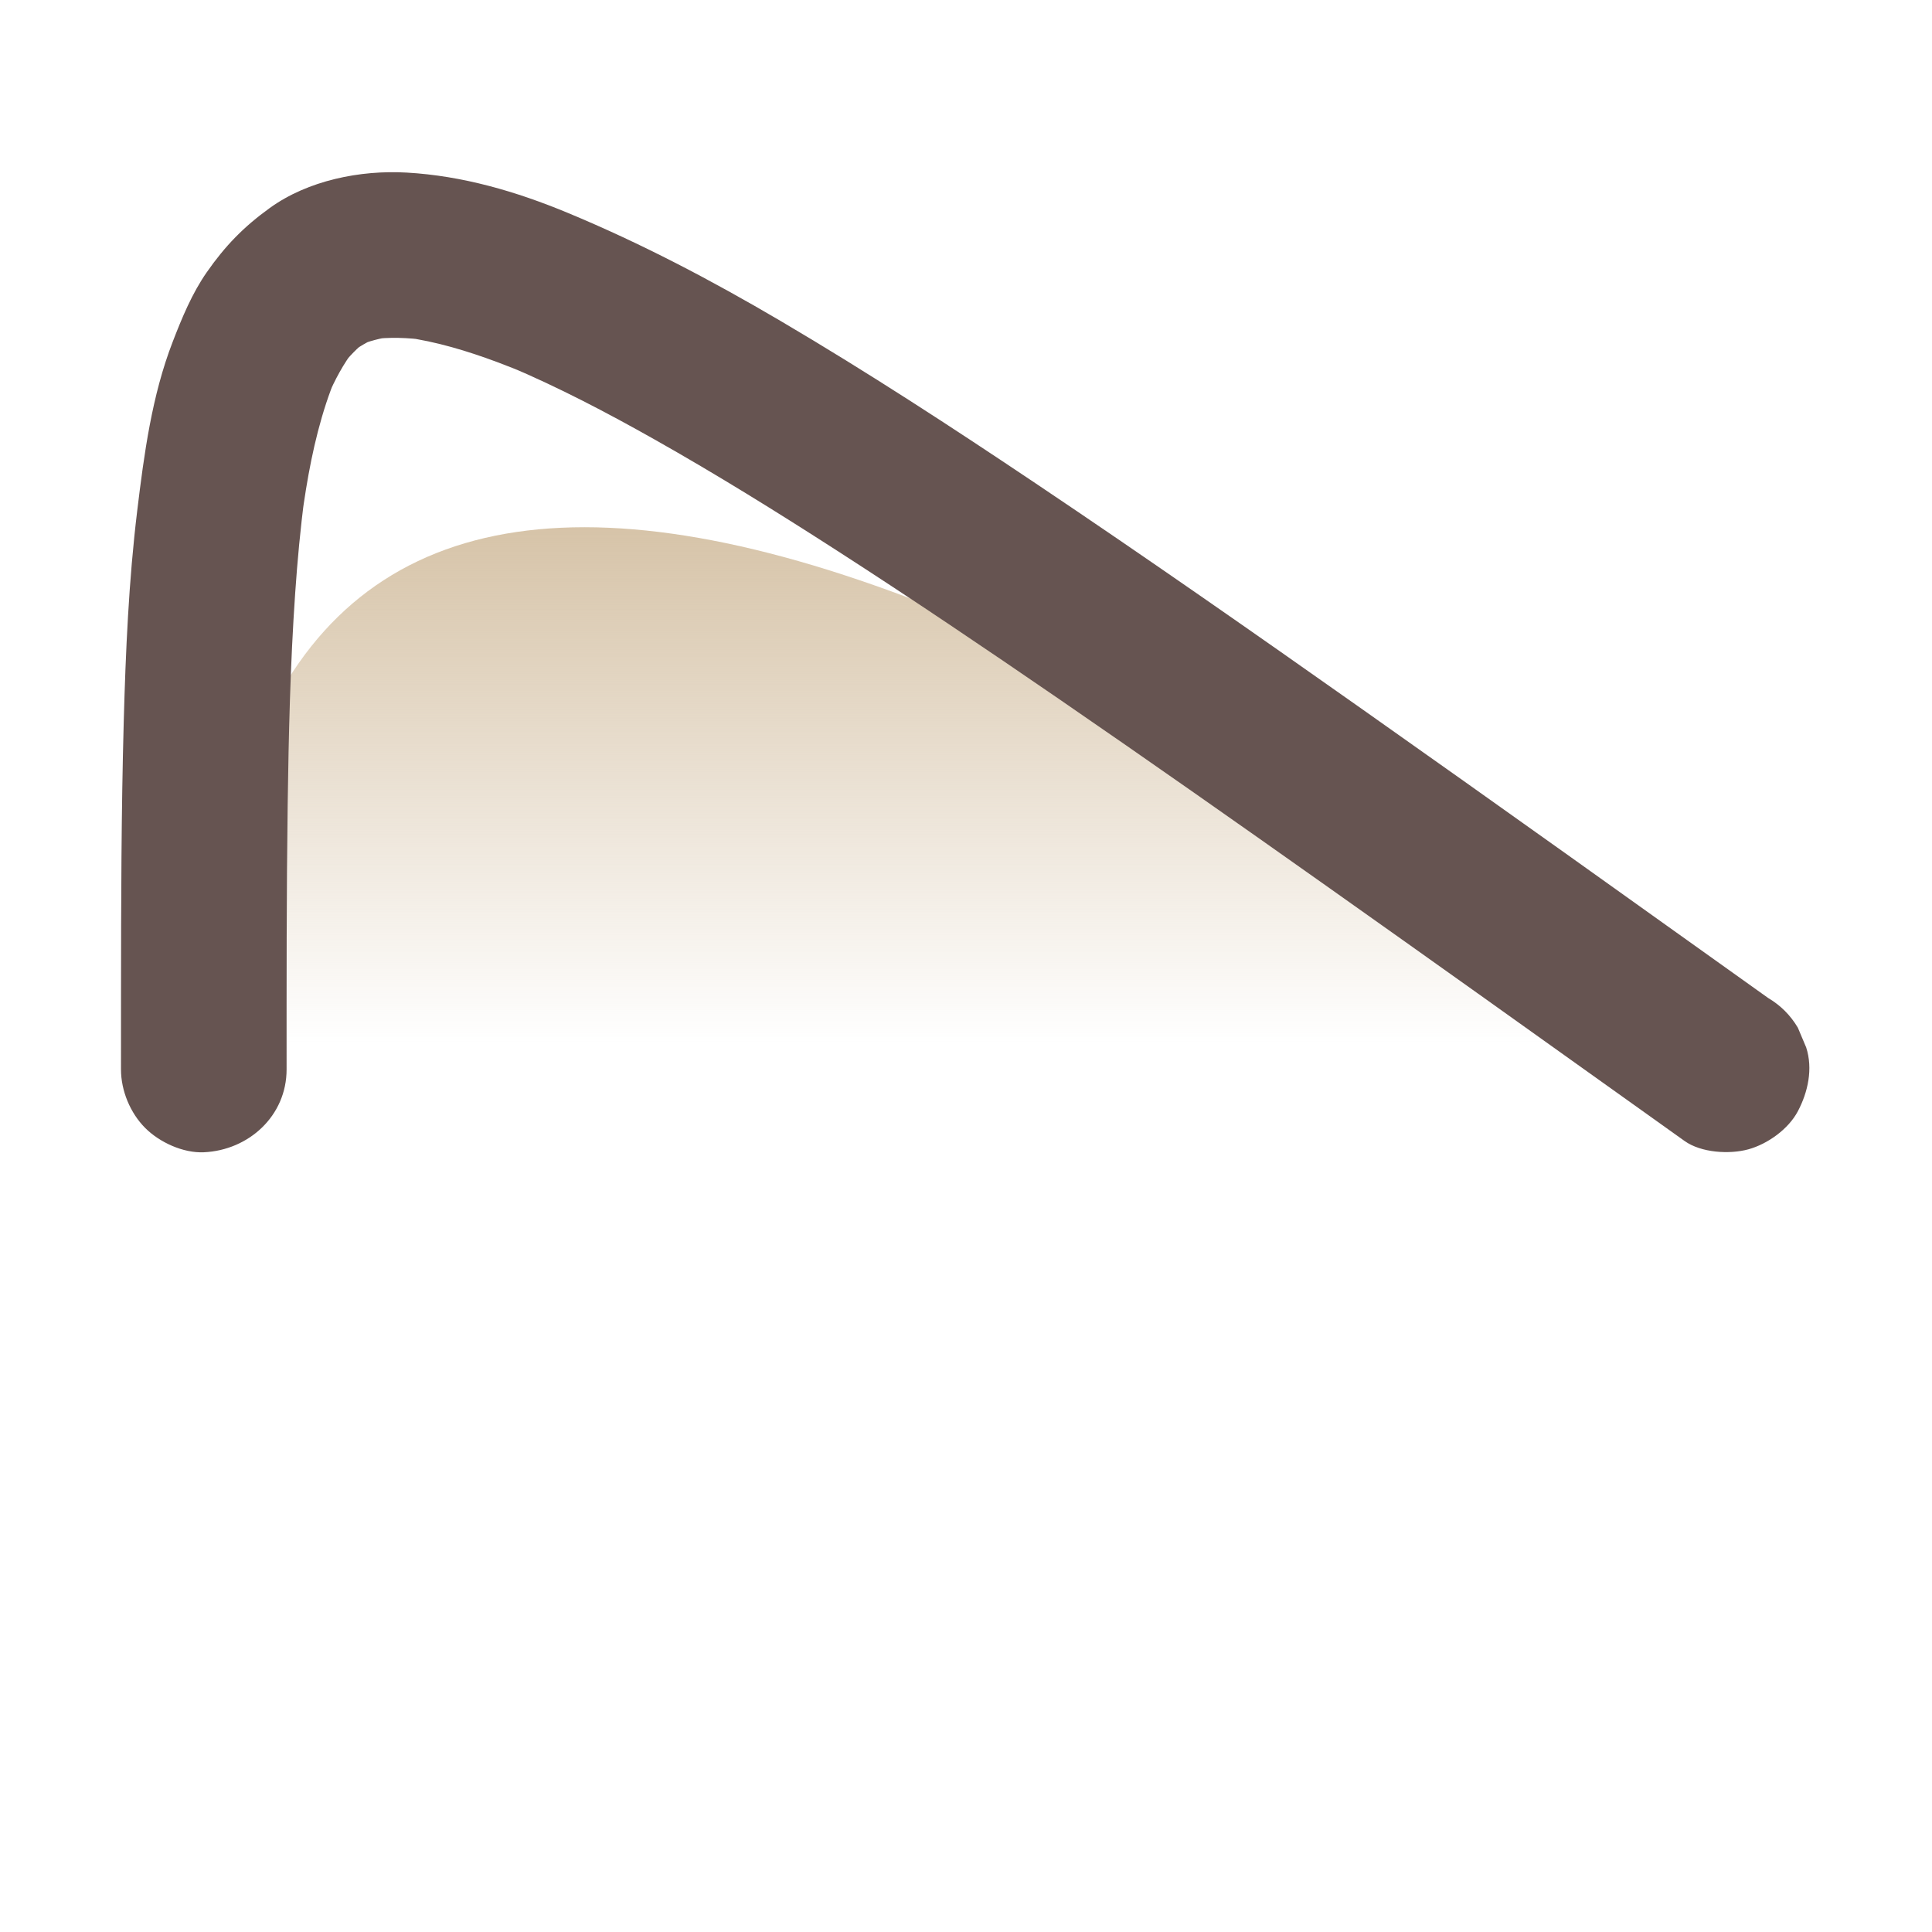
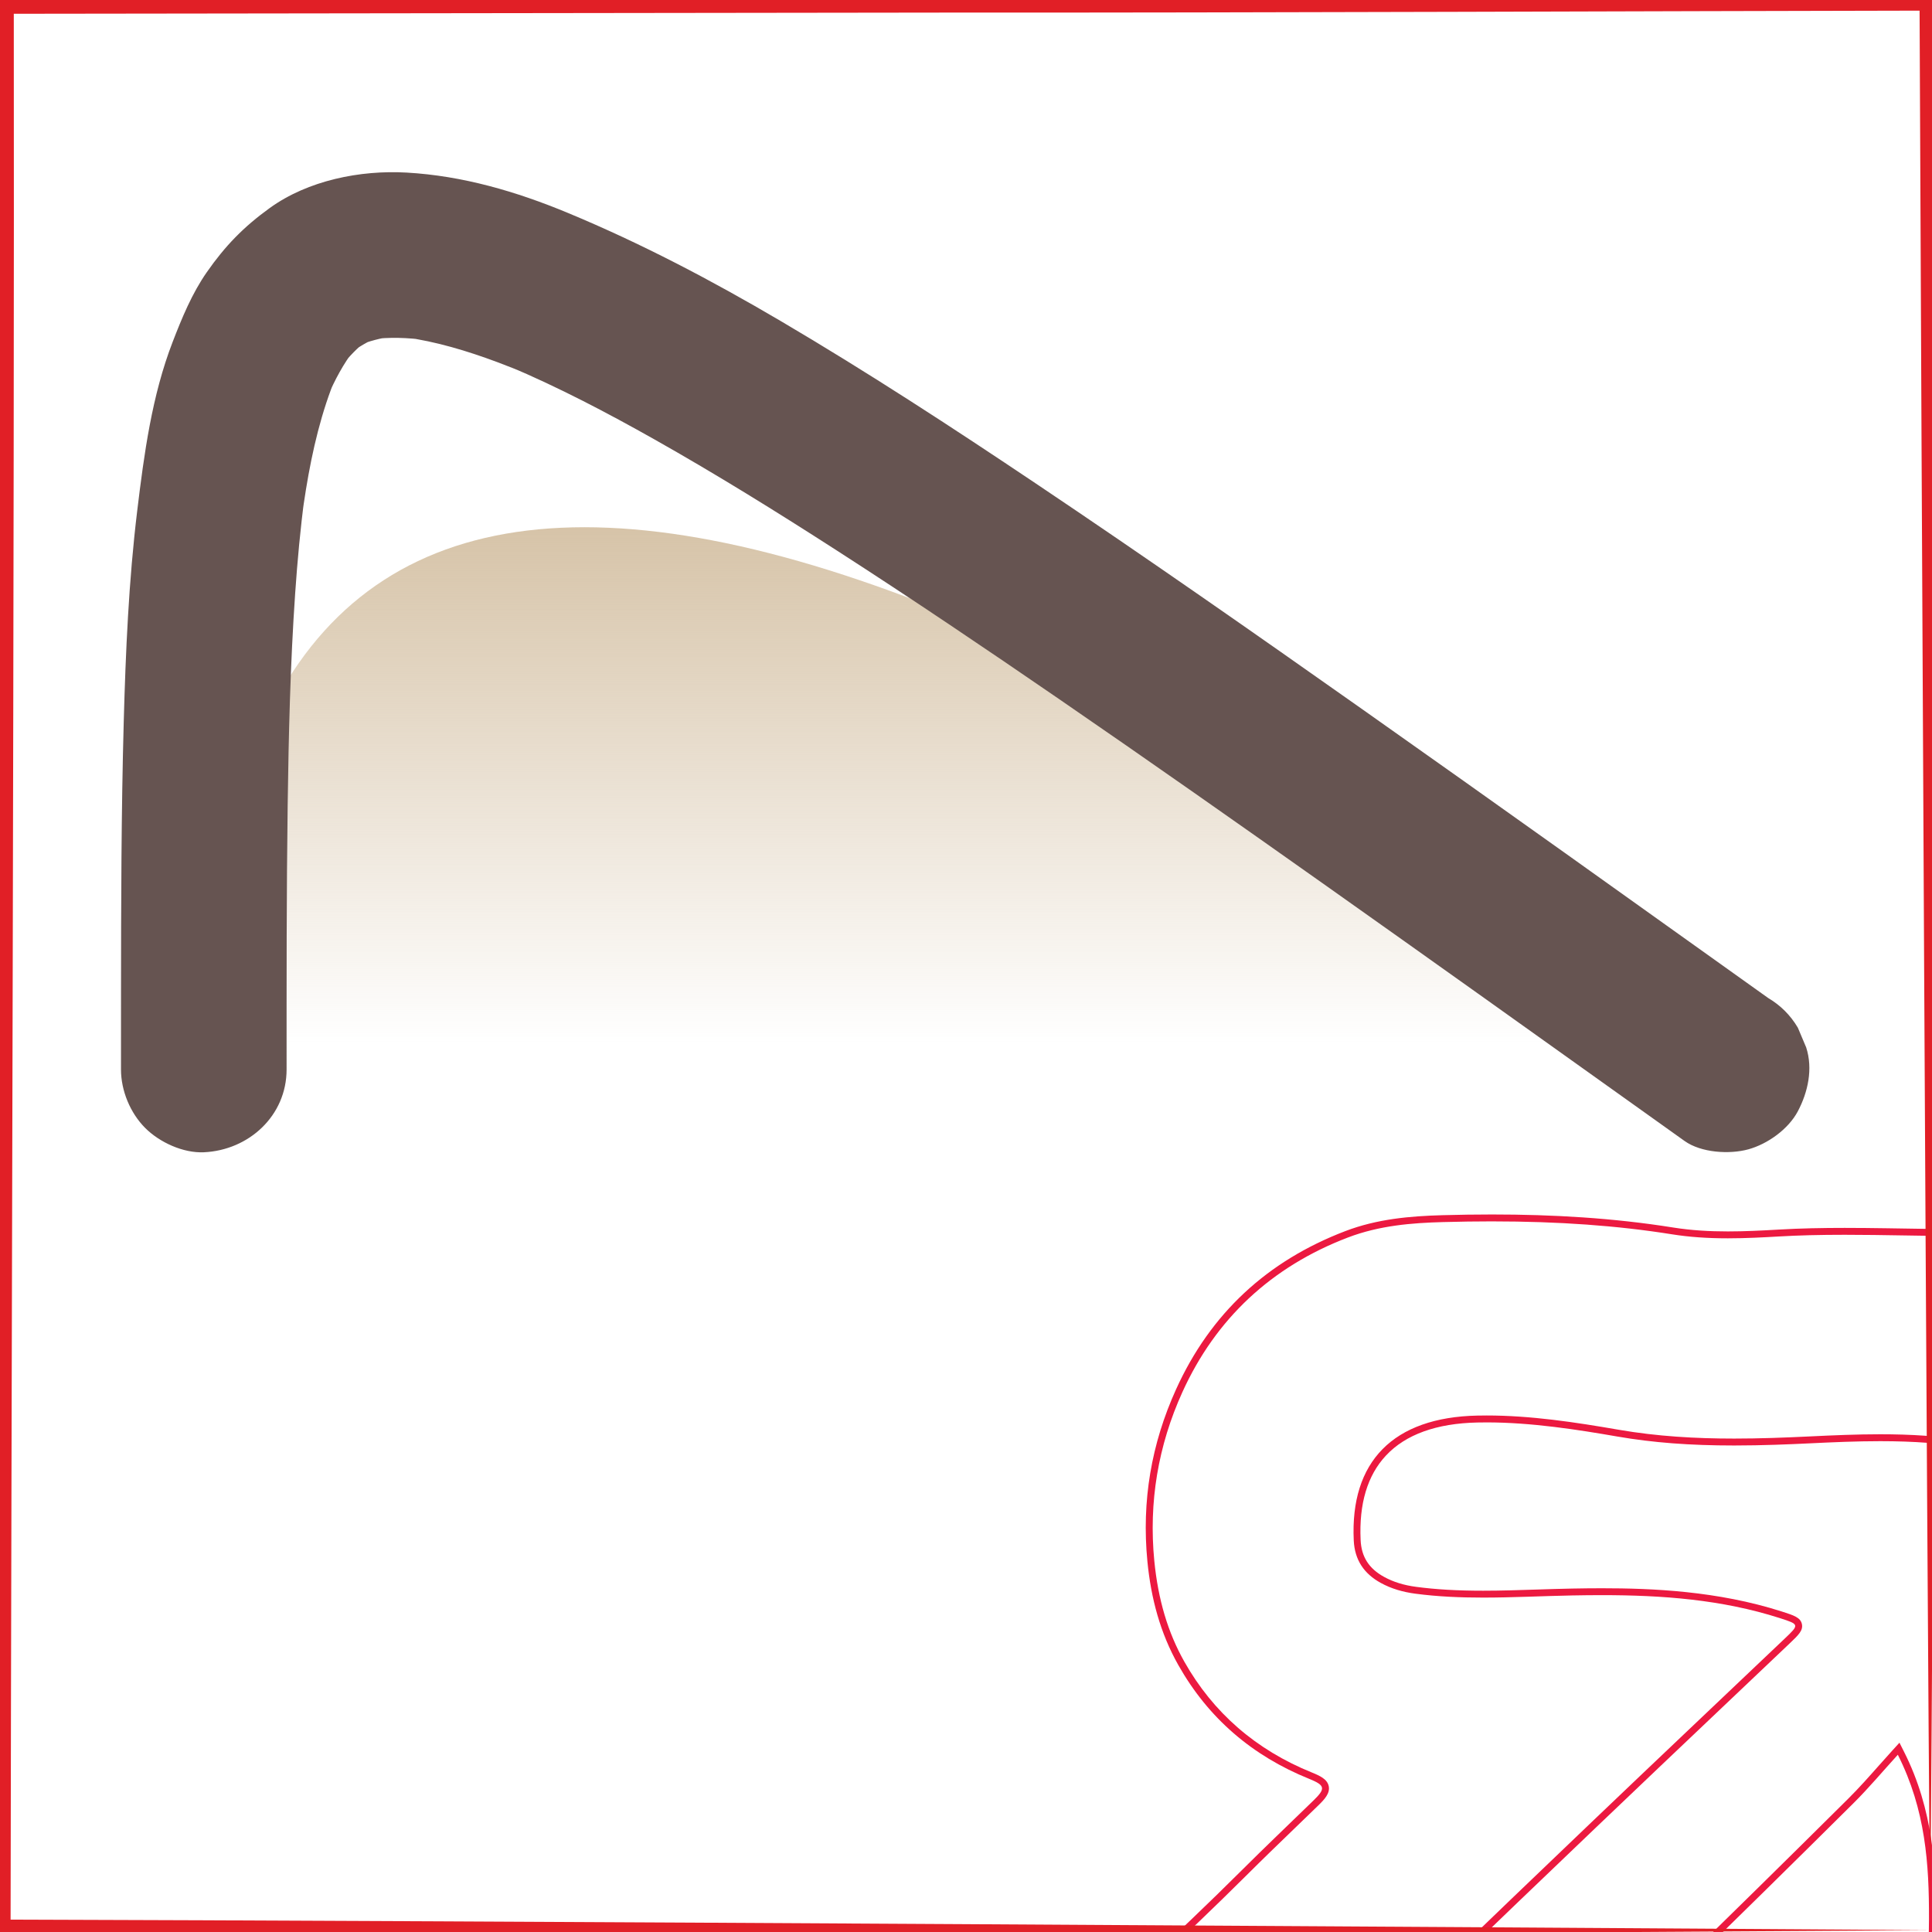
- <svg xmlns="http://www.w3.org/2000/svg" xmlns:xlink="http://www.w3.org/1999/xlink" id="Content" viewBox="0 0 280 280">
+ <svg xmlns="http://www.w3.org/2000/svg" xmlns:xlink="http://www.w3.org/1999/xlink" viewBox="0 0 280 280">
  <defs>
    <style>
      .cls-1 {
+         fill: #e11f26;
+       }
+ 
+       .cls-2 {
+         fill: #ec1940;
+       }
+ 
+       .cls-3 {
        fill: #665451;
      }

-       .cls-2 {
+       .cls-4 {
        fill: url(#linear-gradient);
      }
    </style>
    <linearGradient id="linear-gradient" x1="139.866" y1="154.997" x2="139.866" y2="36.961" gradientUnits="userSpaceOnUse">
      <stop offset=".033" stop-color="#d4c0a3" stop-opacity="0" />
      <stop offset=".077" stop-color="#d4c0a3" stop-opacity=".067" />
      <stop offset=".703" stop-color="#d4c0a3" />
    </linearGradient>
  </defs>
-   <a xlink:href="https://www.notion.so/congruence/Positive-skewed-unimodal-distribution-68773d4b9cdc4551ba8ec6b1c257da29?pvs=4">
+   <g id="Content">
+     <a xlink:href="https://www.notion.so/congruence/Positive-skewed-unimodal-distribution-68773d4b9cdc4551ba8ec6b1c257da29?pvs=4">
+       <g>
+         <path class="cls-4" d="M29.535,154.997q-0-157.174,220.661,0" />
+         <path class="cls-3" d="M41.535,154.997c-0-12.762-.017-25.525.156-38.287.139-10.243.382-20.495,1.087-30.717.324-4.694.75-9.384,1.373-14.049l-.429,3.19c.759-5.645,1.777-11.304,3.56-16.725.42-1.276.886-2.537,1.408-3.774l-1.21,2.867c1.039-2.447,2.305-4.805,3.931-6.915l-1.876,2.429c1.057-1.361,2.259-2.602,3.62-3.661l-2.429,1.876c1.226-.945,2.563-1.727,3.988-2.331l-2.867,1.21c1.631-.682,3.347-1.12,5.097-1.358l-3.19.429c2.666-.352,5.368-.247,8.028.11l-3.19-.429c4.629.635,9.139,2.001,13.507,3.63,1.483.553,2.952,1.142,4.411,1.755l-2.867-1.21c7.302,3.083,14.339,6.774,21.238,10.665,8.976,5.062,17.736,10.504,26.399,16.082,10.861,6.993,21.569,14.22,32.216,21.534,13,8.931,25.906,17.999,38.781,27.11,15.235,10.78,30.426,21.624,45.615,32.47,2.082,1.487,4.164,2.974,6.247,4.461,2.399,1.714,6.513,1.962,9.247,1.21,2.784-.767,5.8-2.919,7.172-5.515,1.471-2.785,2.209-6.159,1.21-9.247l-1.21-2.867c-1.067-1.803-2.502-3.238-4.305-4.305-19.611-14.005-39.215-28.02-58.908-41.909-15.642-11.032-31.335-21.998-47.232-32.66-12.144-8.145-24.402-16.145-37.006-23.563-9.962-5.863-20.14-11.216-30.82-15.652-7.467-3.101-15.235-5.377-23.351-5.839-6.722-.383-14.299,1.131-19.841,5.134-3.782,2.732-6.449,5.465-9.13,9.312-2.144,3.076-3.599,6.62-4.942,10.095-3.013,7.791-4.138,16.235-5.137,24.474-1.229,10.133-1.673,20.357-1.953,30.554-.36,13.124-.383,26.255-.395,39.383-.003,3.677-.003,7.355-.003,11.032 0,3.077,1.339,6.309,3.515,8.485,2.081,2.081,5.496,3.649,8.485,3.515,6.502-.291,12-5.273,12-12h0Z" />
+       </g>
+     </a>
+   </g>
+   <g id="Arrows">
    <g>
-       <path class="cls-2" d="M29.535,154.997q-0-157.174,220.661,0" />
-       <path class="cls-1" d="M41.535,154.997c-0-12.762-.017-25.525.156-38.287.139-10.243.382-20.495,1.087-30.717.324-4.694.75-9.384,1.373-14.049l-.429,3.19c.759-5.645,1.777-11.304,3.56-16.725.42-1.276.886-2.537,1.408-3.774l-1.21,2.867c1.039-2.447,2.305-4.805,3.931-6.915l-1.876,2.429c1.057-1.361,2.259-2.602,3.62-3.661l-2.429,1.876c1.226-.945,2.563-1.727,3.988-2.331l-2.867,1.21c1.631-.682,3.347-1.12,5.097-1.358l-3.19.429c2.666-.352,5.368-.247,8.028.11l-3.19-.429c4.629.635,9.139,2.001,13.507,3.63,1.483.553,2.952,1.142,4.411,1.755l-2.867-1.21c7.302,3.083,14.339,6.774,21.238,10.665,8.976,5.062,17.736,10.504,26.399,16.082,10.861,6.993,21.569,14.22,32.216,21.534,13,8.931,25.906,17.999,38.781,27.11,15.235,10.78,30.426,21.624,45.615,32.47,2.082,1.487,4.164,2.974,6.247,4.461,2.399,1.714,6.513,1.962,9.247,1.21,2.784-.767,5.8-2.919,7.172-5.515,1.471-2.785,2.209-6.159,1.21-9.247l-1.21-2.867c-1.067-1.803-2.502-3.238-4.305-4.305-19.611-14.005-39.215-28.02-58.908-41.909-15.642-11.032-31.335-21.998-47.232-32.66-12.144-8.145-24.402-16.145-37.006-23.563-9.962-5.863-20.14-11.216-30.82-15.652-7.467-3.101-15.235-5.377-23.351-5.839-6.722-.383-14.299,1.131-19.841,5.134-3.782,2.732-6.449,5.465-9.13,9.312-2.144,3.076-3.599,6.62-4.942,10.095-3.013,7.791-4.138,16.235-5.137,24.474-1.229,10.133-1.673,20.357-1.953,30.554-.36,13.124-.383,26.255-.395,39.383-.003,3.677-.003,7.355-.003,11.032 0,3.077,1.339,6.309,3.515,8.485,2.081,2.081,5.496,3.649,8.485,3.515,6.502-.291,12-5.273,12-12h0Z" />
+       <g>
+         <path class="cls-2" d="M216.239,177.011c9.648,0,18.183.614,26.094,1.877,2.438.389,5.081.578,8.081.578,2.585,0,5.179-.138,7.408-.268,2.849-.166,5.877-.243,9.53-.243,2.791,0,5.633.046,8.383.09,1.278.021,2.556.041,3.833.058,8.608.11,16.209,1.579,23.239,4.49,13.068,5.412,21.742,15.215,25.778,29.136,2.879,9.929,3.71,20.678,2.614,33.83-.038.455-.04.899-.042,1.328-.002.451-.004.878-.046,1.287-.898,8.716.102,17.42,1.069,25.838.195,1.702.391,3.403.571,5.106.128,1.206.169,2.456.208,3.666.057,1.741.116,3.541.429,5.329v13.23c-.348,1.521-.423,3.053-.495,4.535-.027.548-.053,1.095-.094,1.639-.482,6.445-3.045,12.399-8.064,18.74-8.245,10.415-19.431,15.664-34.197,16.048-.44.011-.879.017-1.316.017-7.625,0-14.221-1.726-20.163-5.278-6.482-3.874-11.447-9.3-14.761-16.134-.796-1.642-1.235-2.546-2.297-2.546-.769-0-1.34.545-2.376,1.534l-.076.073c-1.822,1.738-3.647,3.473-5.472,5.208-7.719,7.337-15.7,14.923-23.293,22.66-1.187,1.209-2.347,2.473-3.468,3.696-1.528,1.665-3.108,3.387-4.756,4.969-4.76,4.567-9.583,7.764-14.745,9.774-3.338,1.3-6.82,1.434-10.506,1.576l-.186.008-3.378-0-3.421.001c-.441.02-.879.03-1.312.03-7.576,0-14.702-3.022-21.785-9.239-4.393-3.856-7.837-7.763-10.529-11.945-3.432-5.331-5.025-11.151-4.871-17.817l-.001-6.085c-.433-8.913,2.935-17.052,10.011-24.192,4.933-4.978,10.114-9.887,15.123-14.634,4.51-4.273,9.173-8.692,13.654-13.159,2.377-2.37,4.842-4.75,7.226-7.052,1.08-1.042,2.159-2.085,3.235-3.13.902-.877,1.696-1.747,1.498-2.757-.198-1.014-1.236-1.509-2.469-2.008-8.083-3.269-14.295-8.671-18.463-16.057-2.381-4.218-3.805-9.003-4.353-14.629-.824-8.454.548-16.679,4.08-24.449,4.828-10.621,12.893-18.154,23.972-22.388,4.608-1.761,9.336-2.117,13.758-2.239,2.466-.068,4.869-.103,7.143-.103M216.239,176.011c-2.389,0-4.78.037-7.171.103-4.748.131-9.499.551-14.088,2.304-11.328,4.329-19.531,11.921-24.525,22.909-3.598,7.917-5.016,16.224-4.165,24.959.521,5.346,1.851,10.369,4.478,15.023,4.361,7.727,10.741,13.168,18.959,16.492,2.319.938,2.427,1.393.649,3.121-3.493,3.394-7.028,6.76-10.47,10.191-9.45,9.421-19.397,18.326-28.782,27.797-6.724,6.785-10.781,15.015-10.299,24.945v6.036c-.154,6.622,1.398,12.716,5.03,18.358,2.974,4.62,6.646,8.588,10.71,12.155,6.436,5.648,13.703,9.487,22.444,9.487.448,0,.901-.01,1.357-.031,1.125,0,2.251-0,3.377-0s2.252 0,3.379 0c3.746-.145,7.488-.264,11.053-1.652,5.751-2.239,10.653-5.742,15.075-9.984,2.885-2.768,5.452-5.838,8.246-8.686,9.345-9.523,19.09-18.636,28.742-27.845.903-.862,1.383-1.33,1.762-1.33.437 0.0.739.624,1.4,1.988,3.405,7.022,8.453,12.55,15.145,16.55,6.39,3.819,13.334,5.42,20.676,5.42.445,0,.893-.006,1.342-.018,14.06-.366,26.059-5.188,34.956-16.427,4.467-5.643,7.723-11.876,8.278-19.286.152-2.038.113-4.118.592-6.133v-13.433c-.536-2.981-.325-6.015-.643-9.012-1.083-10.216-2.705-20.403-1.64-30.735.09-.871.016-1.757.089-2.635.962-11.541.586-23.032-2.65-34.191-4.056-13.987-12.747-24.145-26.356-29.781-7.547-3.125-15.481-4.462-23.609-4.566-4.074-.052-8.153-.148-12.228-.148-3.2,0-6.398.059-9.588.245-2.46.143-4.908.266-7.349.266-2.647,0-5.286-.145-7.924-.566-8.71-1.391-17.472-1.89-26.251-1.89h0Z" />
+         <path class="cls-2" d="M215.419,206.144c6.576,0,13.256,1.059,19.001,2.052,5.114.884,10.49,1.295,16.917,1.295,4.036,0,8.004-.168,11.01-.314,3.234-.157,6.681-.311,10.153-.311,4.914,0,8.987.308,12.818.97,10.221,1.765,14.564,6.505,15.491,16.903.748,8.391.77,17.276.067,26.41-.737,9.569.677,19.036,2.046,28.191.161,1.079.322,2.157.48,3.237.87,5.945,1.502,12.299.252,18.489-1.189,5.888-7.102,10.501-13.462,10.501-1.778,0-3.472-.36-5.034-1.071-3.462-1.576-4.482-4.691-4.95-8.884-.6-5.382-.294-10.883.003-16.203.169-3.042.344-6.187.351-9.296.016-7.272-.327-15.742-4.623-24.252l-.654-1.296-.978,1.073c-.678.744-1.347,1.498-2.016,2.252-1.415,1.596-2.879,3.246-4.404,4.761-9.106,9.043-17.379,17.18-25.292,24.877-8.338,8.111-16.837,16.338-25.056,24.294-5.709,5.526-11.418,11.053-17.12,16.586-1.47,1.426-2.818,2.985-4.122,4.492-1.765,2.041-3.591,4.151-5.693,5.886-2.562,2.114-4.752,3.099-6.89,3.099-2.087,0-4.21-.934-6.68-2.938-.696-.565-1.429-1.178-2.071-1.829-5.559-5.64-5.598-10.61-.125-16.113,1.768-1.778,3.729-3.451,5.626-5.07,1.931-1.648,3.928-3.352,5.756-5.192,14.894-14.985,29.863-29.351,45.166-43.972,6.083-5.812,12.291-11.7,18.293-17.395,3.229-3.063,6.458-6.126,9.684-9.192,1.284-1.22,1.991-1.893,1.778-2.828-.215-.941-1.166-1.246-2.892-1.799-9.334-2.992-18.853-3.375-26.103-3.375-1.34,0-2.754.015-4.322.045-1.685.032-3.395.088-5.049.141-2.569.083-5.225.17-7.828.17-3.747,0-6.833-.178-9.712-.56-1.794-.238-3.316-.711-4.651-1.447-2.2-1.212-3.277-2.904-3.392-5.324-.249-5.26.984-9.381,3.664-12.251,2.857-3.059,7.324-4.673,13.277-4.797.428-.009.856-.013,1.283-.013M215.419,205.144c-.434,0-.869.004-1.304.013-12.202.255-18.46,6.661-17.919,18.095.134,2.833,1.488,4.819,3.908,6.152,1.558.859,3.253,1.331,5.003,1.563,3.278.435,6.56.568,9.843.568,4.297,0,8.597-.229,12.896-.311,1.435-.027,2.87-.044,4.302-.044,8.72,0,17.374.628,25.798,3.328,2.84.91,2.839.946.73,2.95-9.326,8.864-18.677,17.701-27.979,26.589-15.199,14.522-30.364,29.078-45.185,43.99-3.596,3.618-7.785,6.645-11.382,10.262-5.928,5.961-5.775,11.537.122,17.52.671.681,1.41,1.3,2.153,1.903,2.601,2.111,4.957,3.162,7.31,3.162,2.422,0,4.842-1.113,7.526-3.328,3.726-3.075,6.437-7.096,9.875-10.431,14.052-13.634,28.143-27.228,42.177-40.881,8.479-8.248,16.906-16.549,25.299-24.884,2.258-2.242,4.309-4.694,6.455-7.049,4.04,8,4.534,15.878,4.516,23.799-.019,8.537-1.301,17.06-.348,25.612.448,4.02,1.432,7.818,5.529,9.683,1.743.794,3.597,1.161,5.448,1.161,6.572,0,13.096-4.637,14.442-11.303,1.267-6.275.673-12.569-.243-18.832-1.514-10.348-3.332-20.648-2.518-31.206.682-8.846.722-17.713-.068-26.576-.966-10.836-5.556-15.941-16.317-17.8-4.314-.745-8.648-.984-12.988-.984-3.399,0-6.803.147-10.202.312-3.661.178-7.313.313-10.961.313-5.59,0-11.17-.317-16.747-1.281-6.333-1.094-12.72-2.067-19.171-2.067h0Z" />
+       </g>
+       <path class="cls-1" d="M279.731,279.731c-69.716.441-210.016,1.331-279.731,1.531 0.0 0-1.527.007-1.527.007l-.004-1.538c-.064-34.905-.304-104.981-.285-139.866C-1.817,139.866-1.998 0-1.998 0l-.003-2c47.593.062,165.706.209,211.798.271,17.378.057,52.545.067,69.933.191 0-0,1.545.006,1.545.006l-.007,1.532c-.325,69.719-.971,210.043-1.538,279.731h0ZM279.731,279.731c-.579-69.743-1.234-210.023-1.538-279.731 0.0 0,1.538,1.539,1.538,1.539-38.949.065-100.446.317-139.865.282C139.866,1.82 0,1.998 0,1.998L1.998 0c.1,79.281-.355,201.348-.466,279.731-0.0 0-1.532-1.531-1.532-1.531,69.708.186,210.024,1.074,279.731,1.531h0Z" />
    </g>
-   </a>
+   </g>
</svg>
